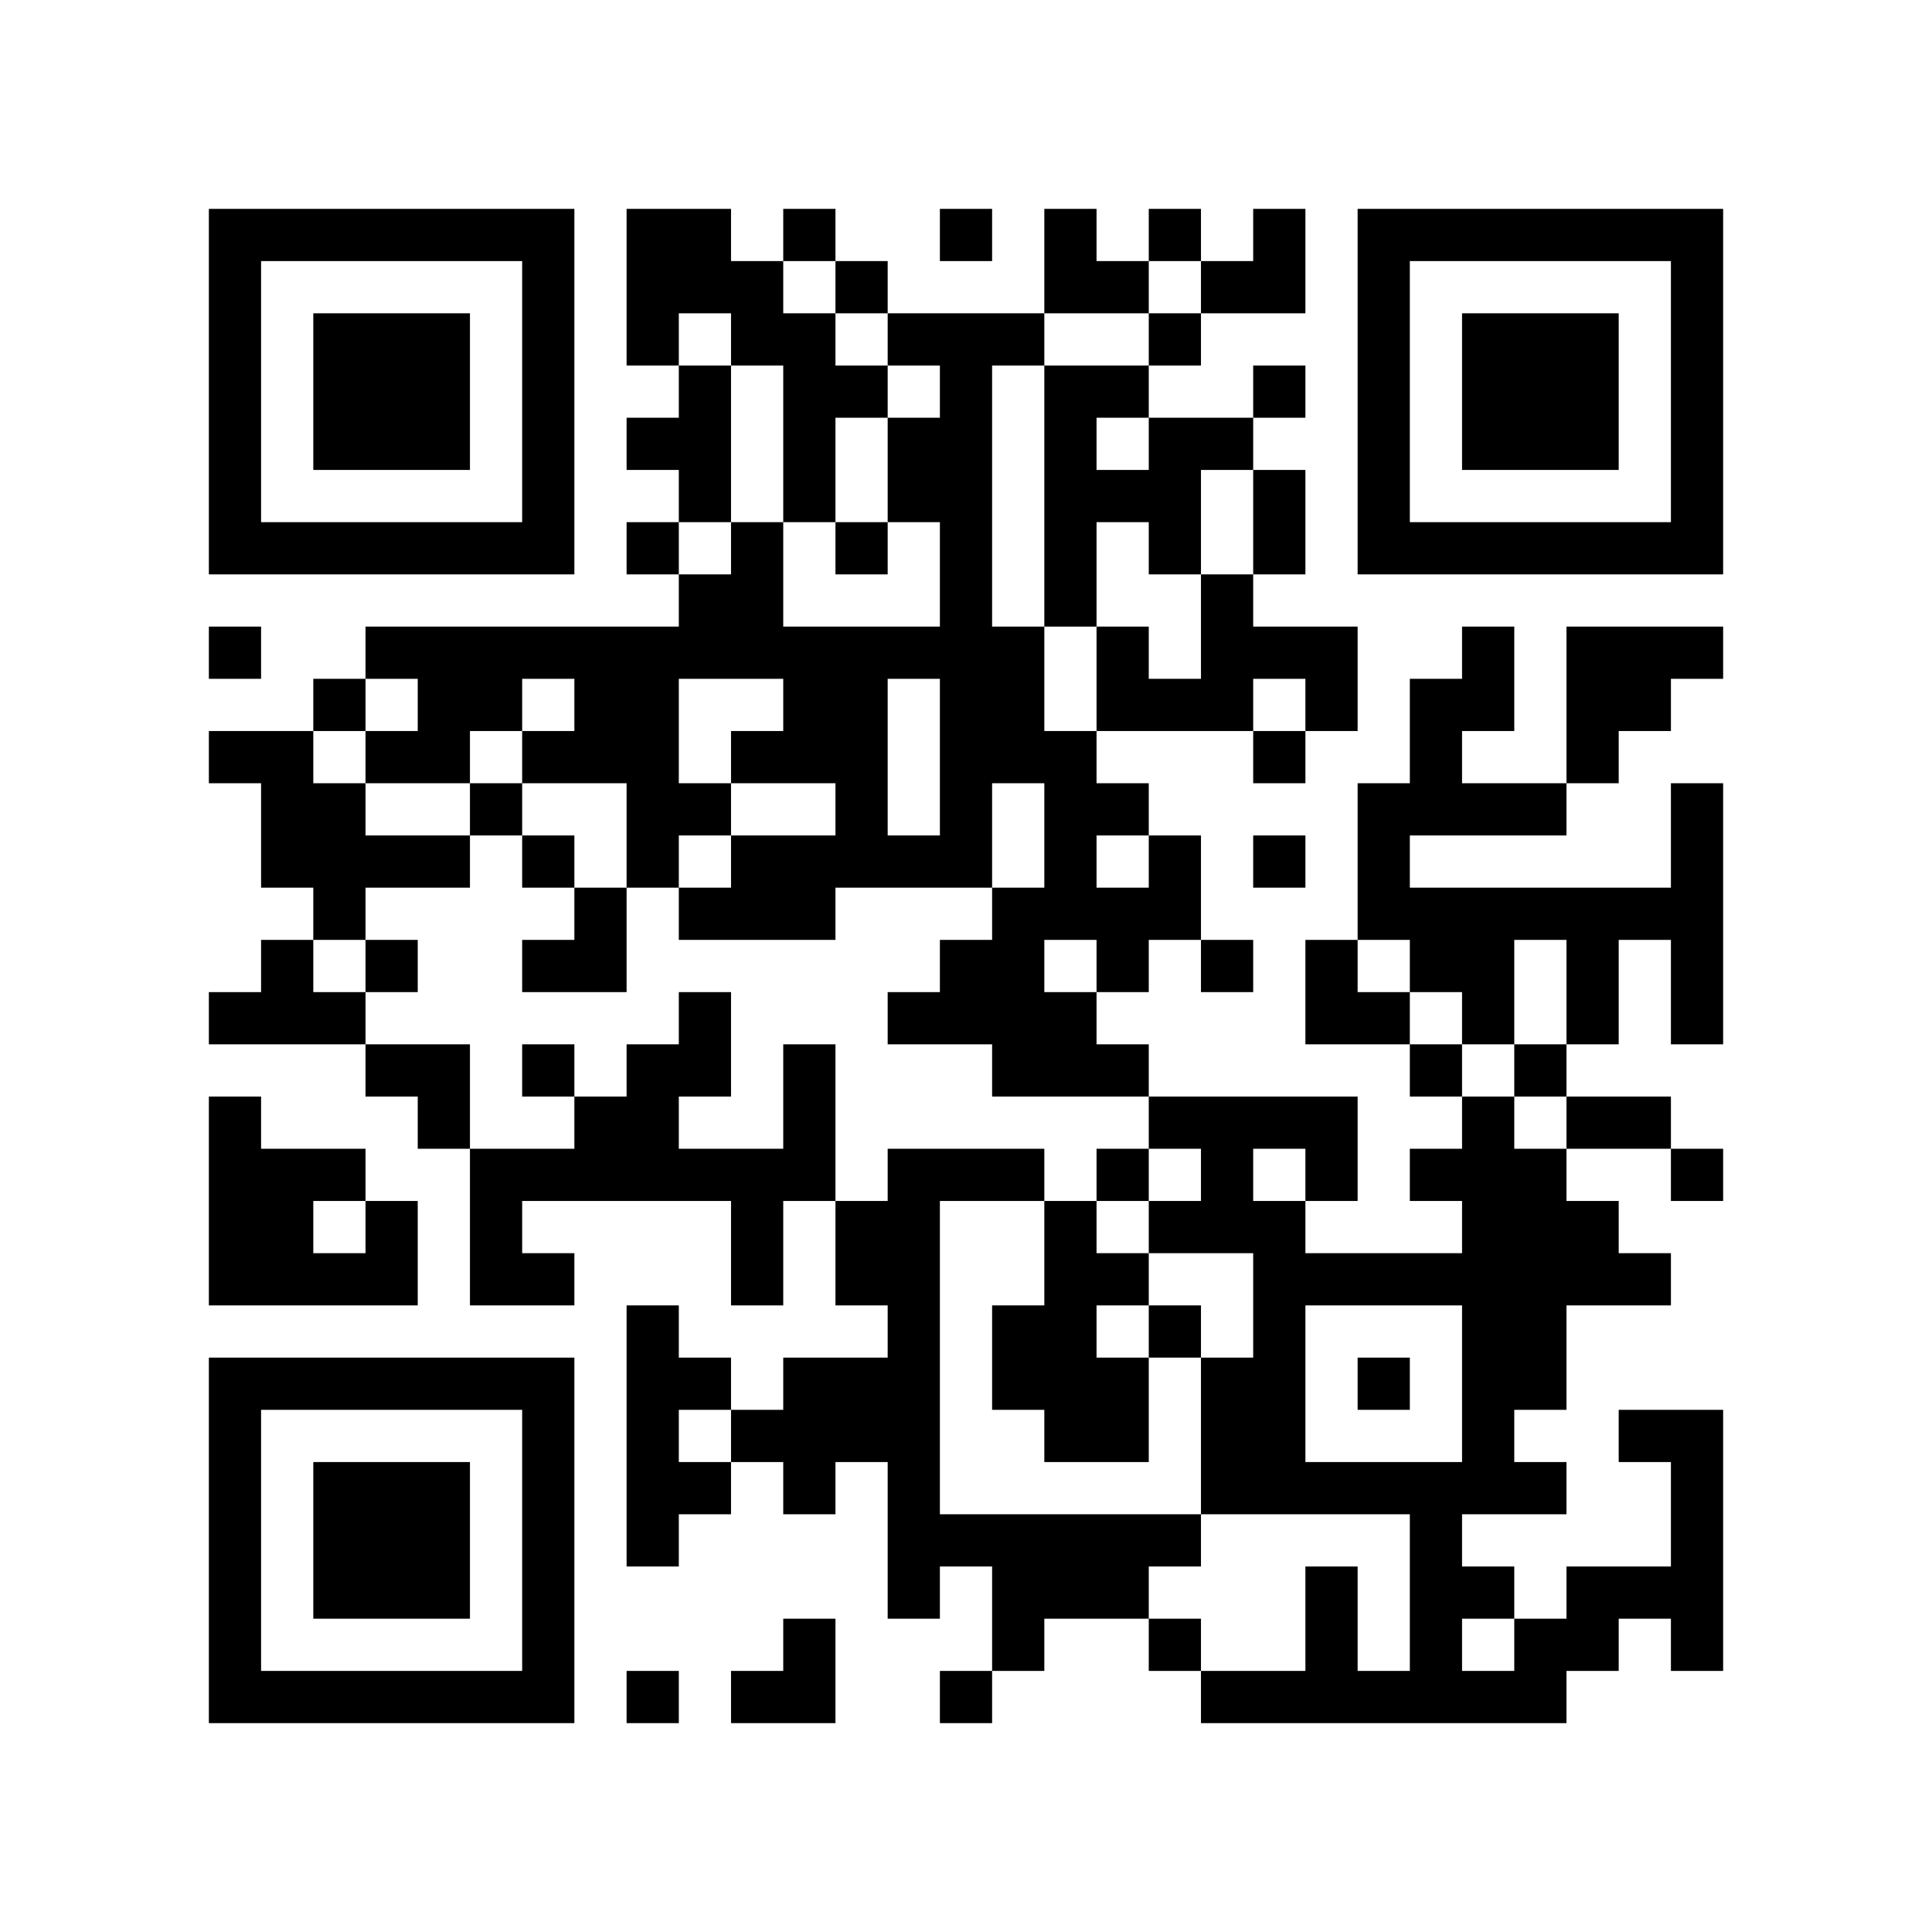
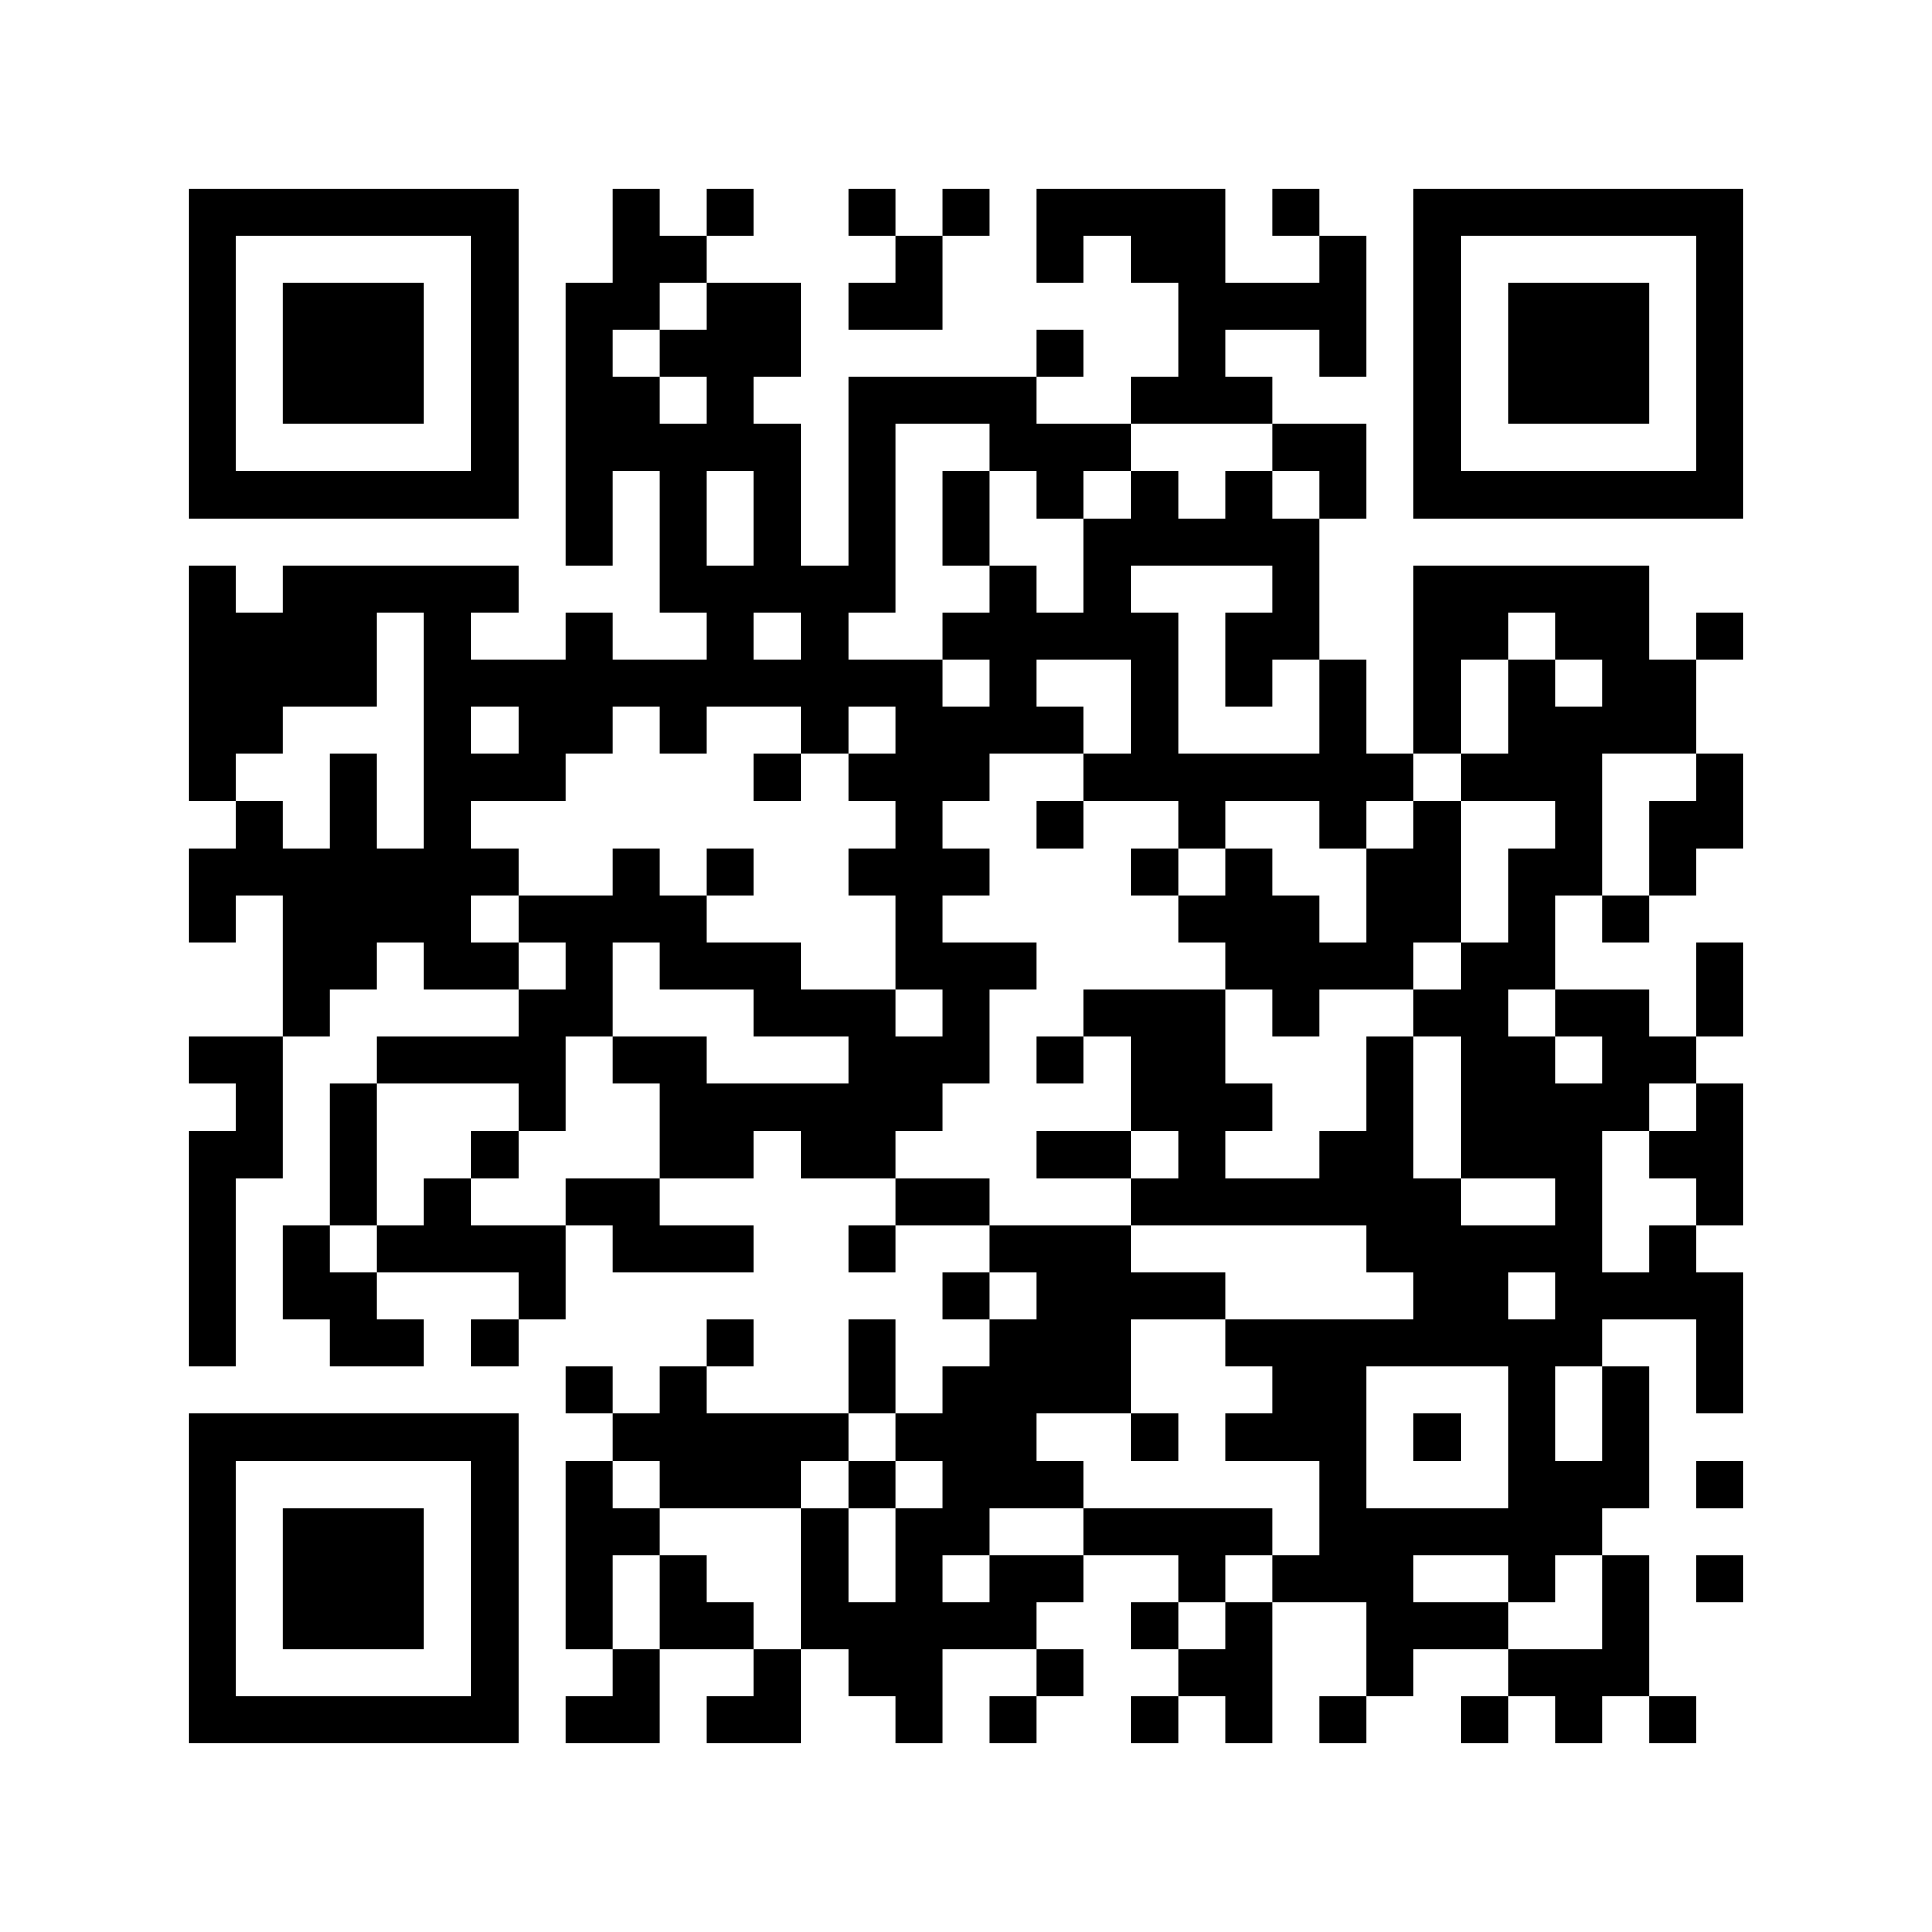
- <svg xmlns="http://www.w3.org/2000/svg" width="37mm" height="37mm" version="1.1" viewBox="0 0 37 37">
-   <path d="M4,4H5V5H4zM5,4H6V5H5zM6,4H7V5H6zM7,4H8V5H7zM8,4H9V5H8zM9,4H10V5H9zM10,4H11V5H10zM12,4H13V5H12zM13,4H14V5H13zM15,4H16V5H15zM18,4H19V5H18zM20,4H21V5H20zM22,4H23V5H22zM24,4H25V5H24zM26,4H27V5H26zM27,4H28V5H27zM28,4H29V5H28zM29,4H30V5H29zM30,4H31V5H30zM31,4H32V5H31zM32,4H33V5H32zM4,5H5V6H4zM10,5H11V6H10zM12,5H13V6H12zM13,5H14V6H13zM14,5H15V6H14zM16,5H17V6H16zM20,5H21V6H20zM21,5H22V6H21zM23,5H24V6H23zM24,5H25V6H24zM26,5H27V6H26zM32,5H33V6H32zM4,6H5V7H4zM6,6H7V7H6zM7,6H8V7H7zM8,6H9V7H8zM10,6H11V7H10zM12,6H13V7H12zM14,6H15V7H14zM15,6H16V7H15zM17,6H18V7H17zM18,6H19V7H18zM19,6H20V7H19zM22,6H23V7H22zM26,6H27V7H26zM28,6H29V7H28zM29,6H30V7H29zM30,6H31V7H30zM32,6H33V7H32zM4,7H5V8H4zM6,7H7V8H6zM7,7H8V8H7zM8,7H9V8H8zM10,7H11V8H10zM13,7H14V8H13zM15,7H16V8H15zM16,7H17V8H16zM18,7H19V8H18zM20,7H21V8H20zM21,7H22V8H21zM24,7H25V8H24zM26,7H27V8H26zM28,7H29V8H28zM29,7H30V8H29zM30,7H31V8H30zM32,7H33V8H32zM4,8H5V9H4zM6,8H7V9H6zM7,8H8V9H7zM8,8H9V9H8zM10,8H11V9H10zM12,8H13V9H12zM13,8H14V9H13zM15,8H16V9H15zM17,8H18V9H17zM18,8H19V9H18zM20,8H21V9H20zM22,8H23V9H22zM23,8H24V9H23zM26,8H27V9H26zM28,8H29V9H28zM29,8H30V9H29zM30,8H31V9H30zM32,8H33V9H32zM4,9H5V10H4zM10,9H11V10H10zM13,9H14V10H13zM15,9H16V10H15zM17,9H18V10H17zM18,9H19V10H18zM20,9H21V10H20zM21,9H22V10H21zM22,9H23V10H22zM24,9H25V10H24zM26,9H27V10H26zM32,9H33V10H32zM4,10H5V11H4zM5,10H6V11H5zM6,10H7V11H6zM7,10H8V11H7zM8,10H9V11H8zM9,10H10V11H9zM10,10H11V11H10zM12,10H13V11H12zM14,10H15V11H14zM16,10H17V11H16zM18,10H19V11H18zM20,10H21V11H20zM22,10H23V11H22zM24,10H25V11H24zM26,10H27V11H26zM27,10H28V11H27zM28,10H29V11H28zM29,10H30V11H29zM30,10H31V11H30zM31,10H32V11H31zM32,10H33V11H32zM13,11H14V12H13zM14,11H15V12H14zM18,11H19V12H18zM20,11H21V12H20zM23,11H24V12H23zM4,12H5V13H4zM7,12H8V13H7zM8,12H9V13H8zM9,12H10V13H9zM10,12H11V13H10zM11,12H12V13H11zM12,12H13V13H12zM13,12H14V13H13zM14,12H15V13H14zM15,12H16V13H15zM16,12H17V13H16zM17,12H18V13H17zM18,12H19V13H18zM19,12H20V13H19zM21,12H22V13H21zM23,12H24V13H23zM24,12H25V13H24zM25,12H26V13H25zM28,12H29V13H28zM30,12H31V13H30zM31,12H32V13H31zM32,12H33V13H32zM6,13H7V14H6zM8,13H9V14H8zM9,13H10V14H9zM11,13H12V14H11zM12,13H13V14H12zM15,13H16V14H15zM16,13H17V14H16zM18,13H19V14H18zM19,13H20V14H19zM21,13H22V14H21zM22,13H23V14H22zM23,13H24V14H23zM25,13H26V14H25zM27,13H28V14H27zM28,13H29V14H28zM30,13H31V14H30zM31,13H32V14H31zM4,14H5V15H4zM5,14H6V15H5zM7,14H8V15H7zM8,14H9V15H8zM10,14H11V15H10zM11,14H12V15H11zM12,14H13V15H12zM14,14H15V15H14zM15,14H16V15H15zM16,14H17V15H16zM18,14H19V15H18zM19,14H20V15H19zM20,14H21V15H20zM24,14H25V15H24zM27,14H28V15H27zM30,14H31V15H30zM5,15H6V16H5zM6,15H7V16H6zM9,15H10V16H9zM12,15H13V16H12zM13,15H14V16H13zM16,15H17V16H16zM18,15H19V16H18zM20,15H21V16H20zM21,15H22V16H21zM26,15H27V16H26zM27,15H28V16H27zM28,15H29V16H28zM29,15H30V16H29zM32,15H33V16H32zM5,16H6V17H5zM6,16H7V17H6zM7,16H8V17H7zM8,16H9V17H8zM10,16H11V17H10zM12,16H13V17H12zM14,16H15V17H14zM15,16H16V17H15zM16,16H17V17H16zM17,16H18V17H17zM18,16H19V17H18zM20,16H21V17H20zM22,16H23V17H22zM24,16H25V17H24zM26,16H27V17H26zM32,16H33V17H32zM6,17H7V18H6zM11,17H12V18H11zM13,17H14V18H13zM14,17H15V18H14zM15,17H16V18H15zM19,17H20V18H19zM20,17H21V18H20zM21,17H22V18H21zM22,17H23V18H22zM26,17H27V18H26zM27,17H28V18H27zM28,17H29V18H28zM29,17H30V18H29zM30,17H31V18H30zM31,17H32V18H31zM32,17H33V18H32zM5,18H6V19H5zM7,18H8V19H7zM10,18H11V19H10zM11,18H12V19H11zM18,18H19V19H18zM19,18H20V19H19zM21,18H22V19H21zM23,18H24V19H23zM25,18H26V19H25zM27,18H28V19H27zM28,18H29V19H28zM30,18H31V19H30zM32,18H33V19H32zM4,19H5V20H4zM5,19H6V20H5zM6,19H7V20H6zM13,19H14V20H13zM17,19H18V20H17zM18,19H19V20H18zM19,19H20V20H19zM20,19H21V20H20zM25,19H26V20H25zM26,19H27V20H26zM28,19H29V20H28zM30,19H31V20H30zM32,19H33V20H32zM7,20H8V21H7zM8,20H9V21H8zM10,20H11V21H10zM12,20H13V21H12zM13,20H14V21H13zM15,20H16V21H15zM19,20H20V21H19zM20,20H21V21H20zM21,20H22V21H21zM27,20H28V21H27zM29,20H30V21H29zM4,21H5V22H4zM8,21H9V22H8zM11,21H12V22H11zM12,21H13V22H12zM15,21H16V22H15zM22,21H23V22H22zM23,21H24V22H23zM24,21H25V22H24zM25,21H26V22H25zM28,21H29V22H28zM30,21H31V22H30zM31,21H32V22H31zM4,22H5V23H4zM5,22H6V23H5zM6,22H7V23H6zM9,22H10V23H9zM10,22H11V23H10zM11,22H12V23H11zM12,22H13V23H12zM13,22H14V23H13zM14,22H15V23H14zM15,22H16V23H15zM17,22H18V23H17zM18,22H19V23H18zM19,22H20V23H19zM21,22H22V23H21zM23,22H24V23H23zM25,22H26V23H25zM27,22H28V23H27zM28,22H29V23H28zM29,22H30V23H29zM32,22H33V23H32zM4,23H5V24H4zM5,23H6V24H5zM7,23H8V24H7zM9,23H10V24H9zM14,23H15V24H14zM16,23H17V24H16zM17,23H18V24H17zM20,23H21V24H20zM22,23H23V24H22zM23,23H24V24H23zM24,23H25V24H24zM28,23H29V24H28zM29,23H30V24H29zM30,23H31V24H30zM4,24H5V25H4zM5,24H6V25H5zM6,24H7V25H6zM7,24H8V25H7zM9,24H10V25H9zM10,24H11V25H10zM14,24H15V25H14zM16,24H17V25H16zM17,24H18V25H17zM20,24H21V25H20zM21,24H22V25H21zM24,24H25V25H24zM25,24H26V25H25zM26,24H27V25H26zM27,24H28V25H27zM28,24H29V25H28zM29,24H30V25H29zM30,24H31V25H30zM31,24H32V25H31zM12,25H13V26H12zM17,25H18V26H17zM19,25H20V26H19zM20,25H21V26H20zM22,25H23V26H22zM24,25H25V26H24zM28,25H29V26H28zM29,25H30V26H29zM4,26H5V27H4zM5,26H6V27H5zM6,26H7V27H6zM7,26H8V27H7zM8,26H9V27H8zM9,26H10V27H9zM10,26H11V27H10zM12,26H13V27H12zM13,26H14V27H13zM15,26H16V27H15zM16,26H17V27H16zM17,26H18V27H17zM19,26H20V27H19zM20,26H21V27H20zM21,26H22V27H21zM23,26H24V27H23zM24,26H25V27H24zM26,26H27V27H26zM28,26H29V27H28zM29,26H30V27H29zM4,27H5V28H4zM10,27H11V28H10zM12,27H13V28H12zM14,27H15V28H14zM15,27H16V28H15zM16,27H17V28H16zM17,27H18V28H17zM20,27H21V28H20zM21,27H22V28H21zM23,27H24V28H23zM24,27H25V28H24zM28,27H29V28H28zM31,27H32V28H31zM32,27H33V28H32zM4,28H5V29H4zM6,28H7V29H6zM7,28H8V29H7zM8,28H9V29H8zM10,28H11V29H10zM12,28H13V29H12zM13,28H14V29H13zM15,28H16V29H15zM17,28H18V29H17zM23,28H24V29H23zM24,28H25V29H24zM25,28H26V29H25zM26,28H27V29H26zM27,28H28V29H27zM28,28H29V29H28zM29,28H30V29H29zM32,28H33V29H32zM4,29H5V30H4zM6,29H7V30H6zM7,29H8V30H7zM8,29H9V30H8zM10,29H11V30H10zM12,29H13V30H12zM17,29H18V30H17zM18,29H19V30H18zM19,29H20V30H19zM20,29H21V30H20zM21,29H22V30H21zM22,29H23V30H22zM27,29H28V30H27zM32,29H33V30H32zM4,30H5V31H4zM6,30H7V31H6zM7,30H8V31H7zM8,30H9V31H8zM10,30H11V31H10zM17,30H18V31H17zM19,30H20V31H19zM20,30H21V31H20zM21,30H22V31H21zM25,30H26V31H25zM27,30H28V31H27zM28,30H29V31H28zM30,30H31V31H30zM31,30H32V31H31zM32,30H33V31H32zM4,31H5V32H4zM10,31H11V32H10zM15,31H16V32H15zM19,31H20V32H19zM22,31H23V32H22zM25,31H26V32H25zM27,31H28V32H27zM29,31H30V32H29zM30,31H31V32H30zM32,31H33V32H32zM4,32H5V33H4zM5,32H6V33H5zM6,32H7V33H6zM7,32H8V33H7zM8,32H9V33H8zM9,32H10V33H9zM10,32H11V33H10zM12,32H13V33H12zM14,32H15V33H14zM15,32H16V33H15zM18,32H19V33H18zM23,32H24V33H23zM24,32H25V33H24zM25,32H26V33H25zM26,32H27V33H26zM27,32H28V33H27zM28,32H29V33H28zM29,32H30V33H29z" id="qr-path" fill="#000000" fill-opacity="1" fill-rule="nonzero" stroke="none" />
+ <svg xmlns="http://www.w3.org/2000/svg" width="41mm" height="41mm" version="1.1" viewBox="0 0 41 41">
+   <path d="M4,4H5V5H4zM5,4H6V5H5zM6,4H7V5H6zM7,4H8V5H7zM8,4H9V5H8zM9,4H10V5H9zM10,4H11V5H10zM13,4H14V5H13zM15,4H16V5H15zM18,4H19V5H18zM20,4H21V5H20zM22,4H23V5H22zM23,4H24V5H23zM24,4H25V5H24zM25,4H26V5H25zM27,4H28V5H27zM30,4H31V5H30zM31,4H32V5H31zM32,4H33V5H32zM33,4H34V5H33zM34,4H35V5H34zM35,4H36V5H35zM36,4H37V5H36zM4,5H5V6H4zM10,5H11V6H10zM13,5H14V6H13zM14,5H15V6H14zM19,5H20V6H19zM22,5H23V6H22zM24,5H25V6H24zM25,5H26V6H25zM28,5H29V6H28zM30,5H31V6H30zM36,5H37V6H36zM4,6H5V7H4zM6,6H7V7H6zM7,6H8V7H7zM8,6H9V7H8zM10,6H11V7H10zM12,6H13V7H12zM13,6H14V7H13zM15,6H16V7H15zM16,6H17V7H16zM18,6H19V7H18zM19,6H20V7H19zM25,6H26V7H25zM26,6H27V7H26zM27,6H28V7H27zM28,6H29V7H28zM30,6H31V7H30zM32,6H33V7H32zM33,6H34V7H33zM34,6H35V7H34zM36,6H37V7H36zM4,7H5V8H4zM6,7H7V8H6zM7,7H8V8H7zM8,7H9V8H8zM10,7H11V8H10zM12,7H13V8H12zM14,7H15V8H14zM15,7H16V8H15zM16,7H17V8H16zM22,7H23V8H22zM25,7H26V8H25zM28,7H29V8H28zM30,7H31V8H30zM32,7H33V8H32zM33,7H34V8H33zM34,7H35V8H34zM36,7H37V8H36zM4,8H5V9H4zM6,8H7V9H6zM7,8H8V9H7zM8,8H9V9H8zM10,8H11V9H10zM12,8H13V9H12zM13,8H14V9H13zM15,8H16V9H15zM18,8H19V9H18zM19,8H20V9H19zM20,8H21V9H20zM21,8H22V9H21zM24,8H25V9H24zM25,8H26V9H25zM26,8H27V9H26zM30,8H31V9H30zM32,8H33V9H32zM33,8H34V9H33zM34,8H35V9H34zM36,8H37V9H36zM4,9H5V10H4zM10,9H11V10H10zM12,9H13V10H12zM13,9H14V10H13zM14,9H15V10H14zM15,9H16V10H15zM16,9H17V10H16zM18,9H19V10H18zM21,9H22V10H21zM22,9H23V10H22zM23,9H24V10H23zM27,9H28V10H27zM28,9H29V10H28zM30,9H31V10H30zM36,9H37V10H36zM4,10H5V11H4zM5,10H6V11H5zM6,10H7V11H6zM7,10H8V11H7zM8,10H9V11H8zM9,10H10V11H9zM10,10H11V11H10zM12,10H13V11H12zM14,10H15V11H14zM16,10H17V11H16zM18,10H19V11H18zM20,10H21V11H20zM22,10H23V11H22zM24,10H25V11H24zM26,10H27V11H26zM28,10H29V11H28zM30,10H31V11H30zM31,10H32V11H31zM32,10H33V11H32zM33,10H34V11H33zM34,10H35V11H34zM35,10H36V11H35zM36,10H37V11H36zM12,11H13V12H12zM14,11H15V12H14zM16,11H17V12H16zM18,11H19V12H18zM20,11H21V12H20zM23,11H24V12H23zM24,11H25V12H24zM25,11H26V12H25zM26,11H27V12H26zM27,11H28V12H27zM4,12H5V13H4zM6,12H7V13H6zM7,12H8V13H7zM8,12H9V13H8zM9,12H10V13H9zM10,12H11V13H10zM14,12H15V13H14zM15,12H16V13H15zM16,12H17V13H16zM17,12H18V13H17zM18,12H19V13H18zM21,12H22V13H21zM23,12H24V13H23zM27,12H28V13H27zM30,12H31V13H30zM31,12H32V13H31zM32,12H33V13H32zM33,12H34V13H33zM34,12H35V13H34zM4,13H5V14H4zM5,13H6V14H5zM6,13H7V14H6zM7,13H8V14H7zM9,13H10V14H9zM12,13H13V14H12zM15,13H16V14H15zM17,13H18V14H17zM20,13H21V14H20zM21,13H22V14H21zM22,13H23V14H22zM23,13H24V14H23zM24,13H25V14H24zM26,13H27V14H26zM27,13H28V14H27zM30,13H31V14H30zM31,13H32V14H31zM33,13H34V14H33zM34,13H35V14H34zM36,13H37V14H36zM4,14H5V15H4zM5,14H6V15H5zM6,14H7V15H6zM7,14H8V15H7zM9,14H10V15H9zM10,14H11V15H10zM11,14H12V15H11zM12,14H13V15H12zM13,14H14V15H13zM14,14H15V15H14zM15,14H16V15H15zM16,14H17V15H16zM17,14H18V15H17zM18,14H19V15H18zM19,14H20V15H19zM21,14H22V15H21zM24,14H25V15H24zM26,14H27V15H26zM28,14H29V15H28zM30,14H31V15H30zM32,14H33V15H32zM34,14H35V15H34zM35,14H36V15H35zM4,15H5V16H4zM5,15H6V16H5zM9,15H10V16H9zM11,15H12V16H11zM12,15H13V16H12zM14,15H15V16H14zM17,15H18V16H17zM19,15H20V16H19zM20,15H21V16H20zM21,15H22V16H21zM22,15H23V16H22zM24,15H25V16H24zM28,15H29V16H28zM30,15H31V16H30zM32,15H33V16H32zM33,15H34V16H33zM34,15H35V16H34zM35,15H36V16H35zM4,16H5V17H4zM7,16H8V17H7zM9,16H10V17H9zM10,16H11V17H10zM11,16H12V17H11zM16,16H17V17H16zM18,16H19V17H18zM19,16H20V17H19zM20,16H21V17H20zM23,16H24V17H23zM24,16H25V17H24zM25,16H26V17H25zM26,16H27V17H26zM27,16H28V17H27zM28,16H29V17H28zM29,16H30V17H29zM31,16H32V17H31zM32,16H33V17H32zM33,16H34V17H33zM36,16H37V17H36zM5,17H6V18H5zM7,17H8V18H7zM9,17H10V18H9zM19,17H20V18H19zM22,17H23V18H22zM25,17H26V18H25zM28,17H29V18H28zM30,17H31V18H30zM33,17H34V18H33zM35,17H36V18H35zM36,17H37V18H36zM4,18H5V19H4zM5,18H6V19H5zM6,18H7V19H6zM7,18H8V19H7zM8,18H9V19H8zM9,18H10V19H9zM10,18H11V19H10zM13,18H14V19H13zM15,18H16V19H15zM18,18H19V19H18zM19,18H20V19H19zM20,18H21V19H20zM24,18H25V19H24zM26,18H27V19H26zM29,18H30V19H29zM30,18H31V19H30zM32,18H33V19H32zM33,18H34V19H33zM35,18H36V19H35zM4,19H5V20H4zM6,19H7V20H6zM7,19H8V20H7zM8,19H9V20H8zM9,19H10V20H9zM11,19H12V20H11zM12,19H13V20H12zM13,19H14V20H13zM14,19H15V20H14zM19,19H20V20H19zM25,19H26V20H25zM26,19H27V20H26zM27,19H28V20H27zM29,19H30V20H29zM30,19H31V20H30zM32,19H33V20H32zM34,19H35V20H34zM6,20H7V21H6zM7,20H8V21H7zM9,20H10V21H9zM10,20H11V21H10zM12,20H13V21H12zM14,20H15V21H14zM15,20H16V21H15zM16,20H17V21H16zM19,20H20V21H19zM20,20H21V21H20zM21,20H22V21H21zM26,20H27V21H26zM27,20H28V21H27zM28,20H29V21H28zM29,20H30V21H29zM31,20H32V21H31zM32,20H33V21H32zM36,20H37V21H36zM6,21H7V22H6zM11,21H12V22H11zM12,21H13V22H12zM16,21H17V22H16zM17,21H18V22H17zM18,21H19V22H18zM20,21H21V22H20zM23,21H24V22H23zM24,21H25V22H24zM25,21H26V22H25zM27,21H28V22H27zM30,21H31V22H30zM31,21H32V22H31zM33,21H34V22H33zM34,21H35V22H34zM36,21H37V22H36zM4,22H5V23H4zM5,22H6V23H5zM8,22H9V23H8zM9,22H10V23H9zM10,22H11V23H10zM11,22H12V23H11zM13,22H14V23H13zM14,22H15V23H14zM18,22H19V23H18zM19,22H20V23H19zM20,22H21V23H20zM22,22H23V23H22zM24,22H25V23H24zM25,22H26V23H25zM29,22H30V23H29zM31,22H32V23H31zM32,22H33V23H32zM34,22H35V23H34zM35,22H36V23H35zM5,23H6V24H5zM7,23H8V24H7zM11,23H12V24H11zM14,23H15V24H14zM15,23H16V24H15zM16,23H17V24H16zM17,23H18V24H17zM18,23H19V24H18zM19,23H20V24H19zM24,23H25V24H24zM25,23H26V24H25zM26,23H27V24H26zM29,23H30V24H29zM31,23H32V24H31zM32,23H33V24H32zM33,23H34V24H33zM34,23H35V24H34zM36,23H37V24H36zM4,24H5V25H4zM5,24H6V25H5zM7,24H8V25H7zM10,24H11V25H10zM14,24H15V25H14zM15,24H16V25H15zM17,24H18V25H17zM18,24H19V25H18zM22,24H23V25H22zM23,24H24V25H23zM25,24H26V25H25zM28,24H29V25H28zM29,24H30V25H29zM31,24H32V25H31zM32,24H33V25H32zM33,24H34V25H33zM35,24H36V25H35zM36,24H37V25H36zM4,25H5V26H4zM7,25H8V26H7zM9,25H10V26H9zM12,25H13V26H12zM13,25H14V26H13zM19,25H20V26H19zM20,25H21V26H20zM24,25H25V26H24zM25,25H26V26H25zM26,25H27V26H26zM27,25H28V26H27zM28,25H29V26H28zM29,25H30V26H29zM30,25H31V26H30zM33,25H34V26H33zM36,25H37V26H36zM4,26H5V27H4zM6,26H7V27H6zM8,26H9V27H8zM9,26H10V27H9zM10,26H11V27H10zM11,26H12V27H11zM13,26H14V27H13zM14,26H15V27H14zM15,26H16V27H15zM18,26H19V27H18zM21,26H22V27H21zM22,26H23V27H22zM23,26H24V27H23zM29,26H30V27H29zM30,26H31V27H30zM31,26H32V27H31zM32,26H33V27H32zM33,26H34V27H33zM35,26H36V27H35zM4,27H5V28H4zM6,27H7V28H6zM7,27H8V28H7zM11,27H12V28H11zM20,27H21V28H20zM22,27H23V28H22zM23,27H24V28H23zM24,27H25V28H24zM25,27H26V28H25zM30,27H31V28H30zM31,27H32V28H31zM33,27H34V28H33zM34,27H35V28H34zM35,27H36V28H35zM36,27H37V28H36zM4,28H5V29H4zM7,28H8V29H7zM8,28H9V29H8zM10,28H11V29H10zM15,28H16V29H15zM18,28H19V29H18zM21,28H22V29H21zM22,28H23V29H22zM23,28H24V29H23zM26,28H27V29H26zM27,28H28V29H27zM28,28H29V29H28zM29,28H30V29H29zM30,28H31V29H30zM31,28H32V29H31zM32,28H33V29H32zM33,28H34V29H33zM36,28H37V29H36zM12,29H13V30H12zM14,29H15V30H14zM18,29H19V30H18zM20,29H21V30H20zM21,29H22V30H21zM22,29H23V30H22zM23,29H24V30H23zM27,29H28V30H27zM28,29H29V30H28zM32,29H33V30H32zM34,29H35V30H34zM36,29H37V30H36zM4,30H5V31H4zM5,30H6V31H5zM6,30H7V31H6zM7,30H8V31H7zM8,30H9V31H8zM9,30H10V31H9zM10,30H11V31H10zM13,30H14V31H13zM14,30H15V31H14zM15,30H16V31H15zM16,30H17V31H16zM17,30H18V31H17zM19,30H20V31H19zM20,30H21V31H20zM21,30H22V31H21zM24,30H25V31H24zM26,30H27V31H26zM27,30H28V31H27zM28,30H29V31H28zM30,30H31V31H30zM32,30H33V31H32zM34,30H35V31H34zM4,31H5V32H4zM10,31H11V32H10zM12,31H13V32H12zM14,31H15V32H14zM15,31H16V32H15zM16,31H17V32H16zM18,31H19V32H18zM20,31H21V32H20zM21,31H22V32H21zM22,31H23V32H22zM28,31H29V32H28zM32,31H33V32H32zM33,31H34V32H33zM34,31H35V32H34zM36,31H37V32H36zM4,32H5V33H4zM6,32H7V33H6zM7,32H8V33H7zM8,32H9V33H8zM10,32H11V33H10zM12,32H13V33H12zM13,32H14V33H13zM17,32H18V33H17zM19,32H20V33H19zM20,32H21V33H20zM23,32H24V33H23zM24,32H25V33H24zM25,32H26V33H25zM26,32H27V33H26zM28,32H29V33H28zM29,32H30V33H29zM30,32H31V33H30zM31,32H32V33H31zM32,32H33V33H32zM33,32H34V33H33zM4,33H5V34H4zM6,33H7V34H6zM7,33H8V34H7zM8,33H9V34H8zM10,33H11V34H10zM12,33H13V34H12zM14,33H15V34H14zM17,33H18V34H17zM19,33H20V34H19zM21,33H22V34H21zM22,33H23V34H22zM25,33H26V34H25zM27,33H28V34H27zM28,33H29V34H28zM29,33H30V34H29zM32,33H33V34H32zM34,33H35V34H34zM36,33H37V34H36zM4,34H5V35H4zM6,34H7V35H6zM7,34H8V35H7zM8,34H9V35H8zM10,34H11V35H10zM12,34H13V35H12zM14,34H15V35H14zM15,34H16V35H15zM17,34H18V35H17zM18,34H19V35H18zM19,34H20V35H19zM20,34H21V35H20zM21,34H22V35H21zM24,34H25V35H24zM26,34H27V35H26zM29,34H30V35H29zM30,34H31V35H30zM31,34H32V35H31zM34,34H35V35H34zM4,35H5V36H4zM10,35H11V36H10zM13,35H14V36H13zM16,35H17V36H16zM18,35H19V36H18zM19,35H20V36H19zM22,35H23V36H22zM25,35H26V36H25zM26,35H27V36H26zM29,35H30V36H29zM32,35H33V36H32zM33,35H34V36H33zM34,35H35V36H34zM4,36H5V37H4zM5,36H6V37H5zM6,36H7V37H6zM7,36H8V37H7zM8,36H9V37H8zM9,36H10V37H9zM10,36H11V37H10zM12,36H13V37H12zM13,36H14V37H13zM15,36H16V37H15zM16,36H17V37H16zM19,36H20V37H19zM21,36H22V37H21zM24,36H25V37H24zM26,36H27V37H26zM28,36H29V37H28zM31,36H32V37H31zM33,36H34V37H33zM35,36H36V37H35z" id="qr-path" fill="#000000" fill-opacity="1" fill-rule="nonzero" stroke="none" />
</svg>
